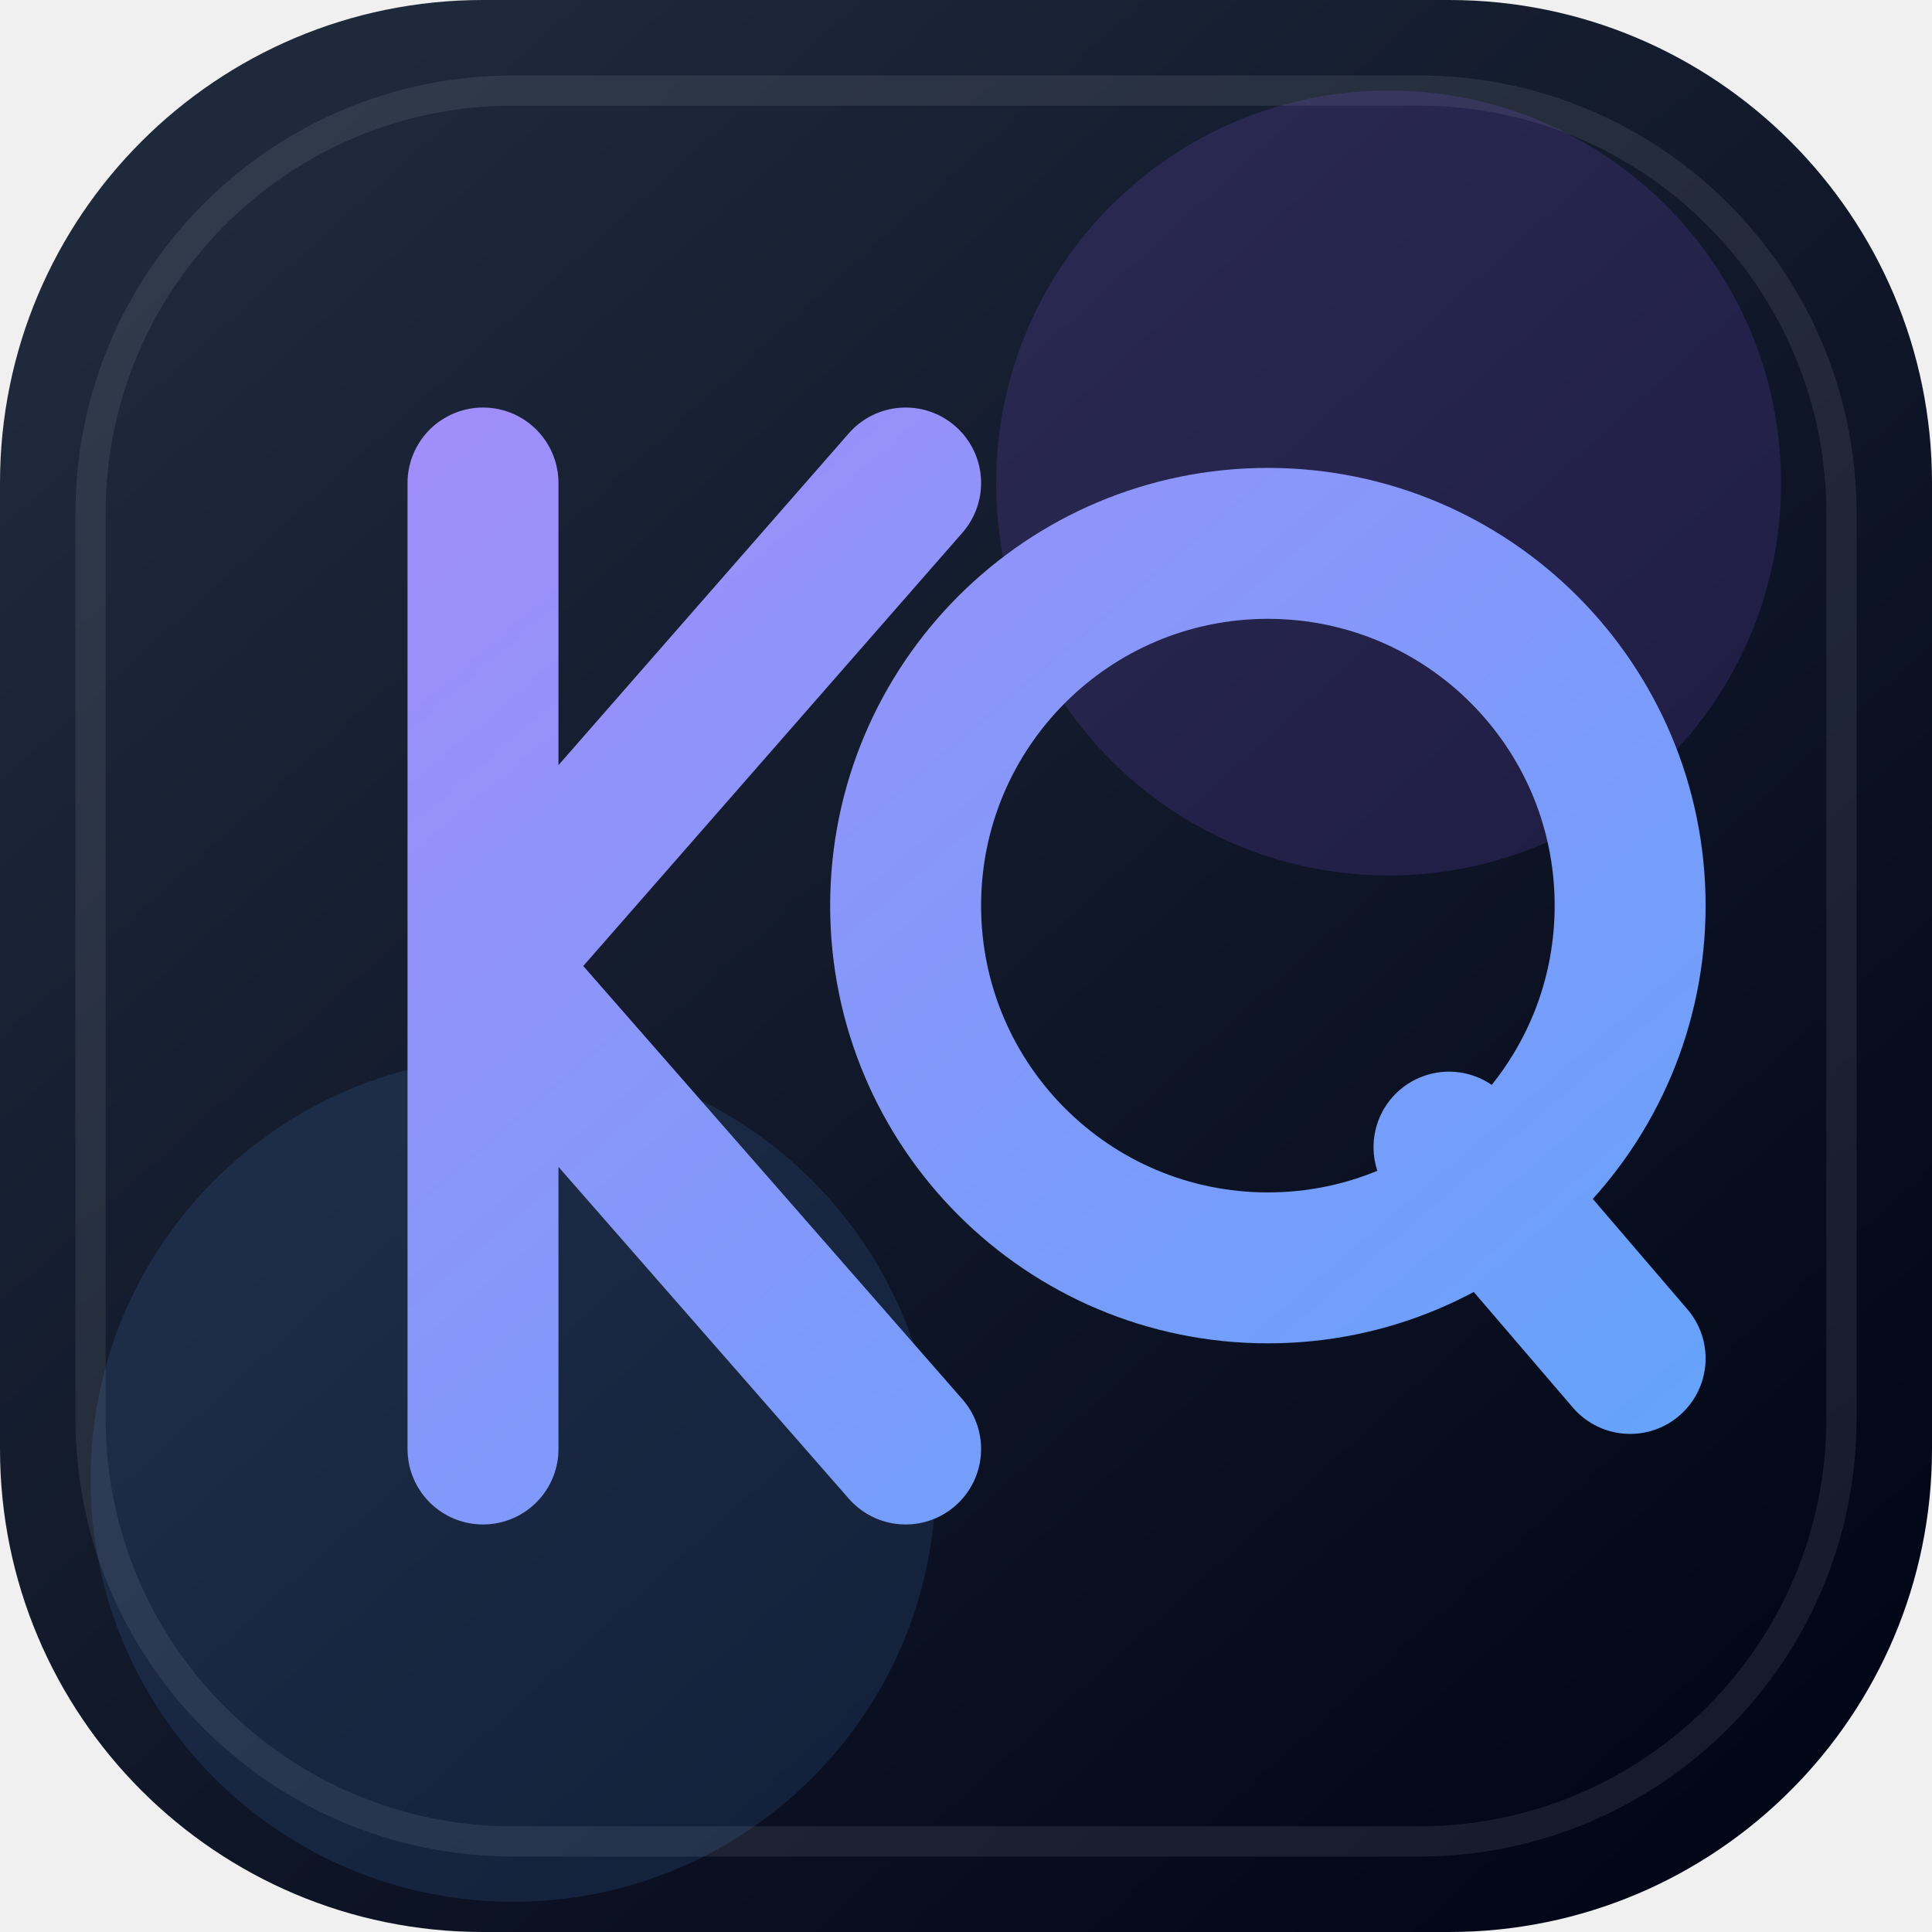
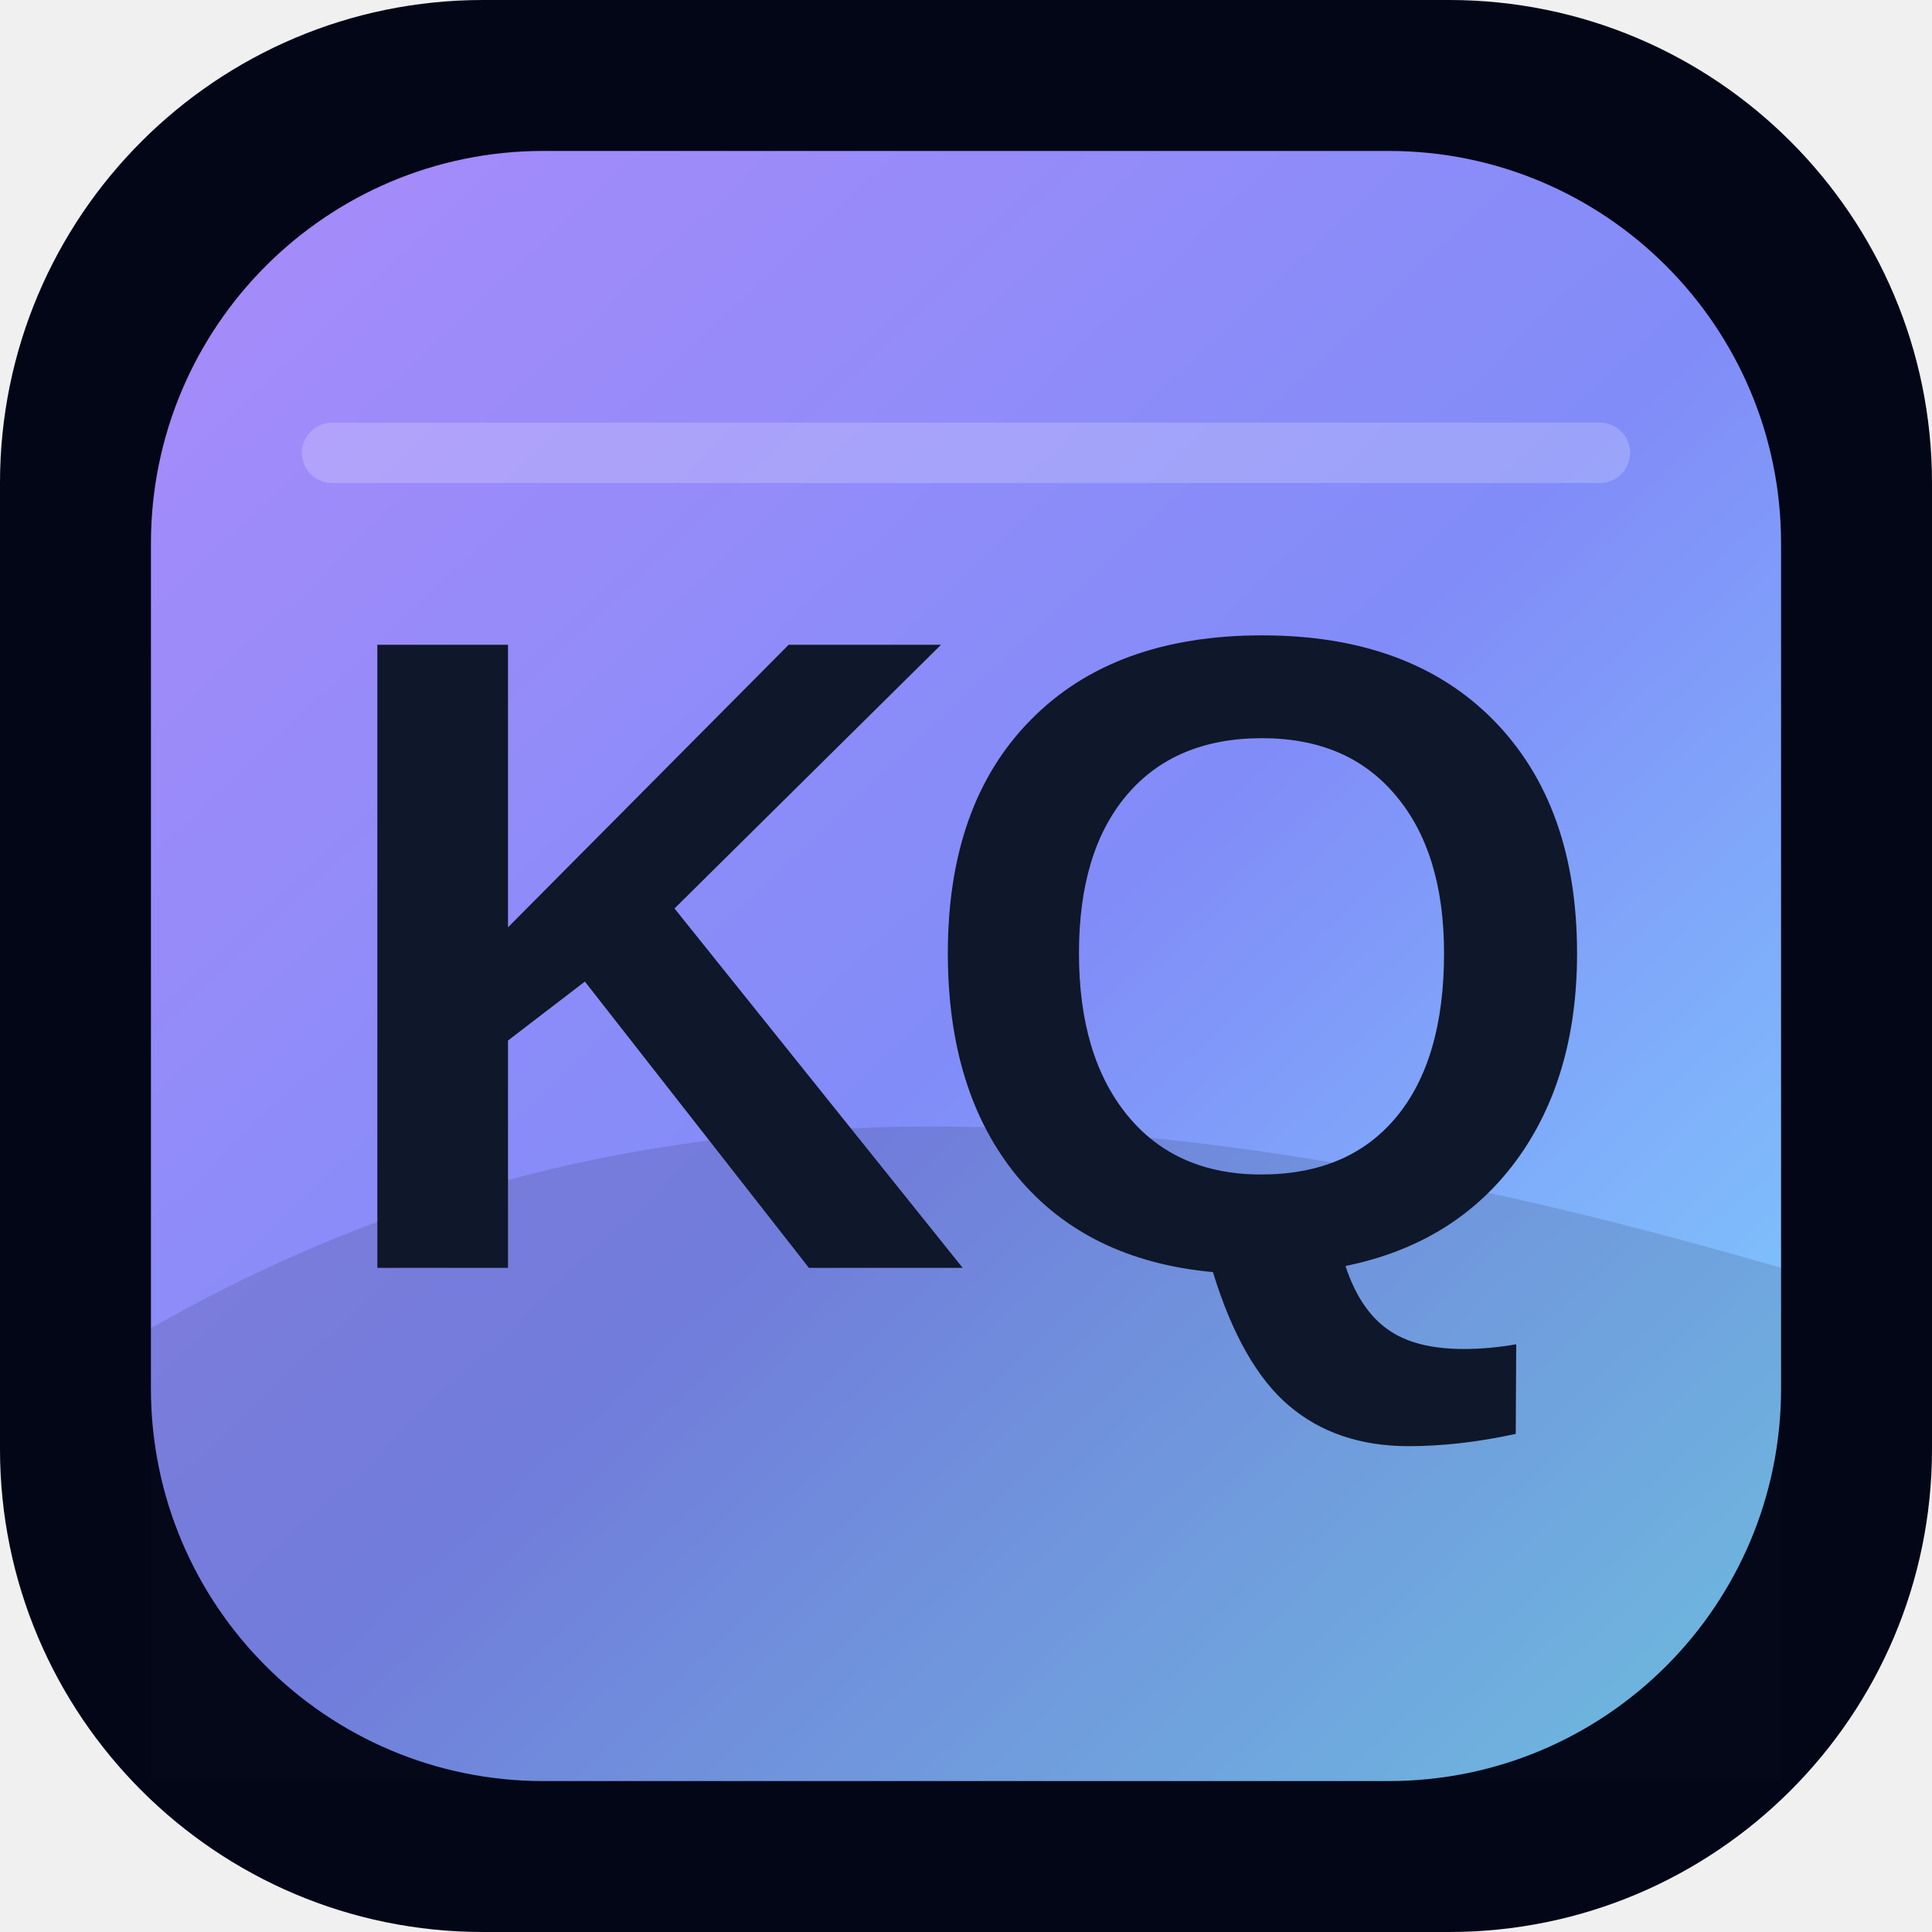
<svg xmlns="http://www.w3.org/2000/svg" viewBox="0 0 64 64">
  <defs>
-     <linearGradient id="kyoquan-mark" x1="12" y1="8" x2="53" y2="56" gradientUnits="userSpaceOnUse">
+     <linearGradient id="kyoquan-badge" x1="8" y1="6" x2="57" y2="58" gradientUnits="userSpaceOnUse">
      <stop stop-color="#a78bfa" />
-       <stop offset="1" stop-color="#60a5fa" />
-     </linearGradient>
-     <linearGradient id="kyoquan-surface" x1="8" y1="6" x2="57" y2="60" gradientUnits="userSpaceOnUse">
-       <stop stop-color="#1e293b" />
-       <stop offset="1" stop-color="#020617" />
+       <stop offset=".52" stop-color="#818cf8" />
+       <stop offset="1" stop-color="#7dd3fc" />
    </linearGradient>
  </defs>
-   <rect width="64" height="64" rx="16" fill="url(#kyoquan-surface)" />
-   <rect x="3" y="3" width="58" height="58" rx="14" fill="none" stroke="#ffffff" stroke-opacity=".08" />
-   <circle cx="46" cy="16" r="13" fill="#8b5cf6" fill-opacity=".16" />
-   <circle cx="17" cy="49" r="14" fill="#60a5fa" fill-opacity=".12" />
-   <g fill="none" stroke="url(#kyoquan-mark)" stroke-linecap="round" stroke-linejoin="round" stroke-width="5">
-     <path d="M16 16v32M16 32l14-16M16 32l14 16" />
-     <circle cx="42" cy="30" r="12" />
-     <path d="m48 38 6 7" />
-   </g>
+   <rect width="64" height="64" rx="16" fill="#020617" />
+   <rect x="5" y="5" width="54" height="54" rx="13" fill="url(#kyoquan-badge)" />
+   <path d="M5 44c14-8 30-9 54-2v17H5Z" fill="#0f172a" fill-opacity=".14" />
+   <path d="M11 15h42" fill="none" stroke="#fff" stroke-linecap="round" stroke-opacity=".2" stroke-width="2" />
+   <text x="32" y="42" fill="#0f172a" font-family="Arial, Helvetica, sans-serif" font-size="30" font-weight="800" letter-spacing="-2" text-anchor="middle">KQ</text>
</svg>
